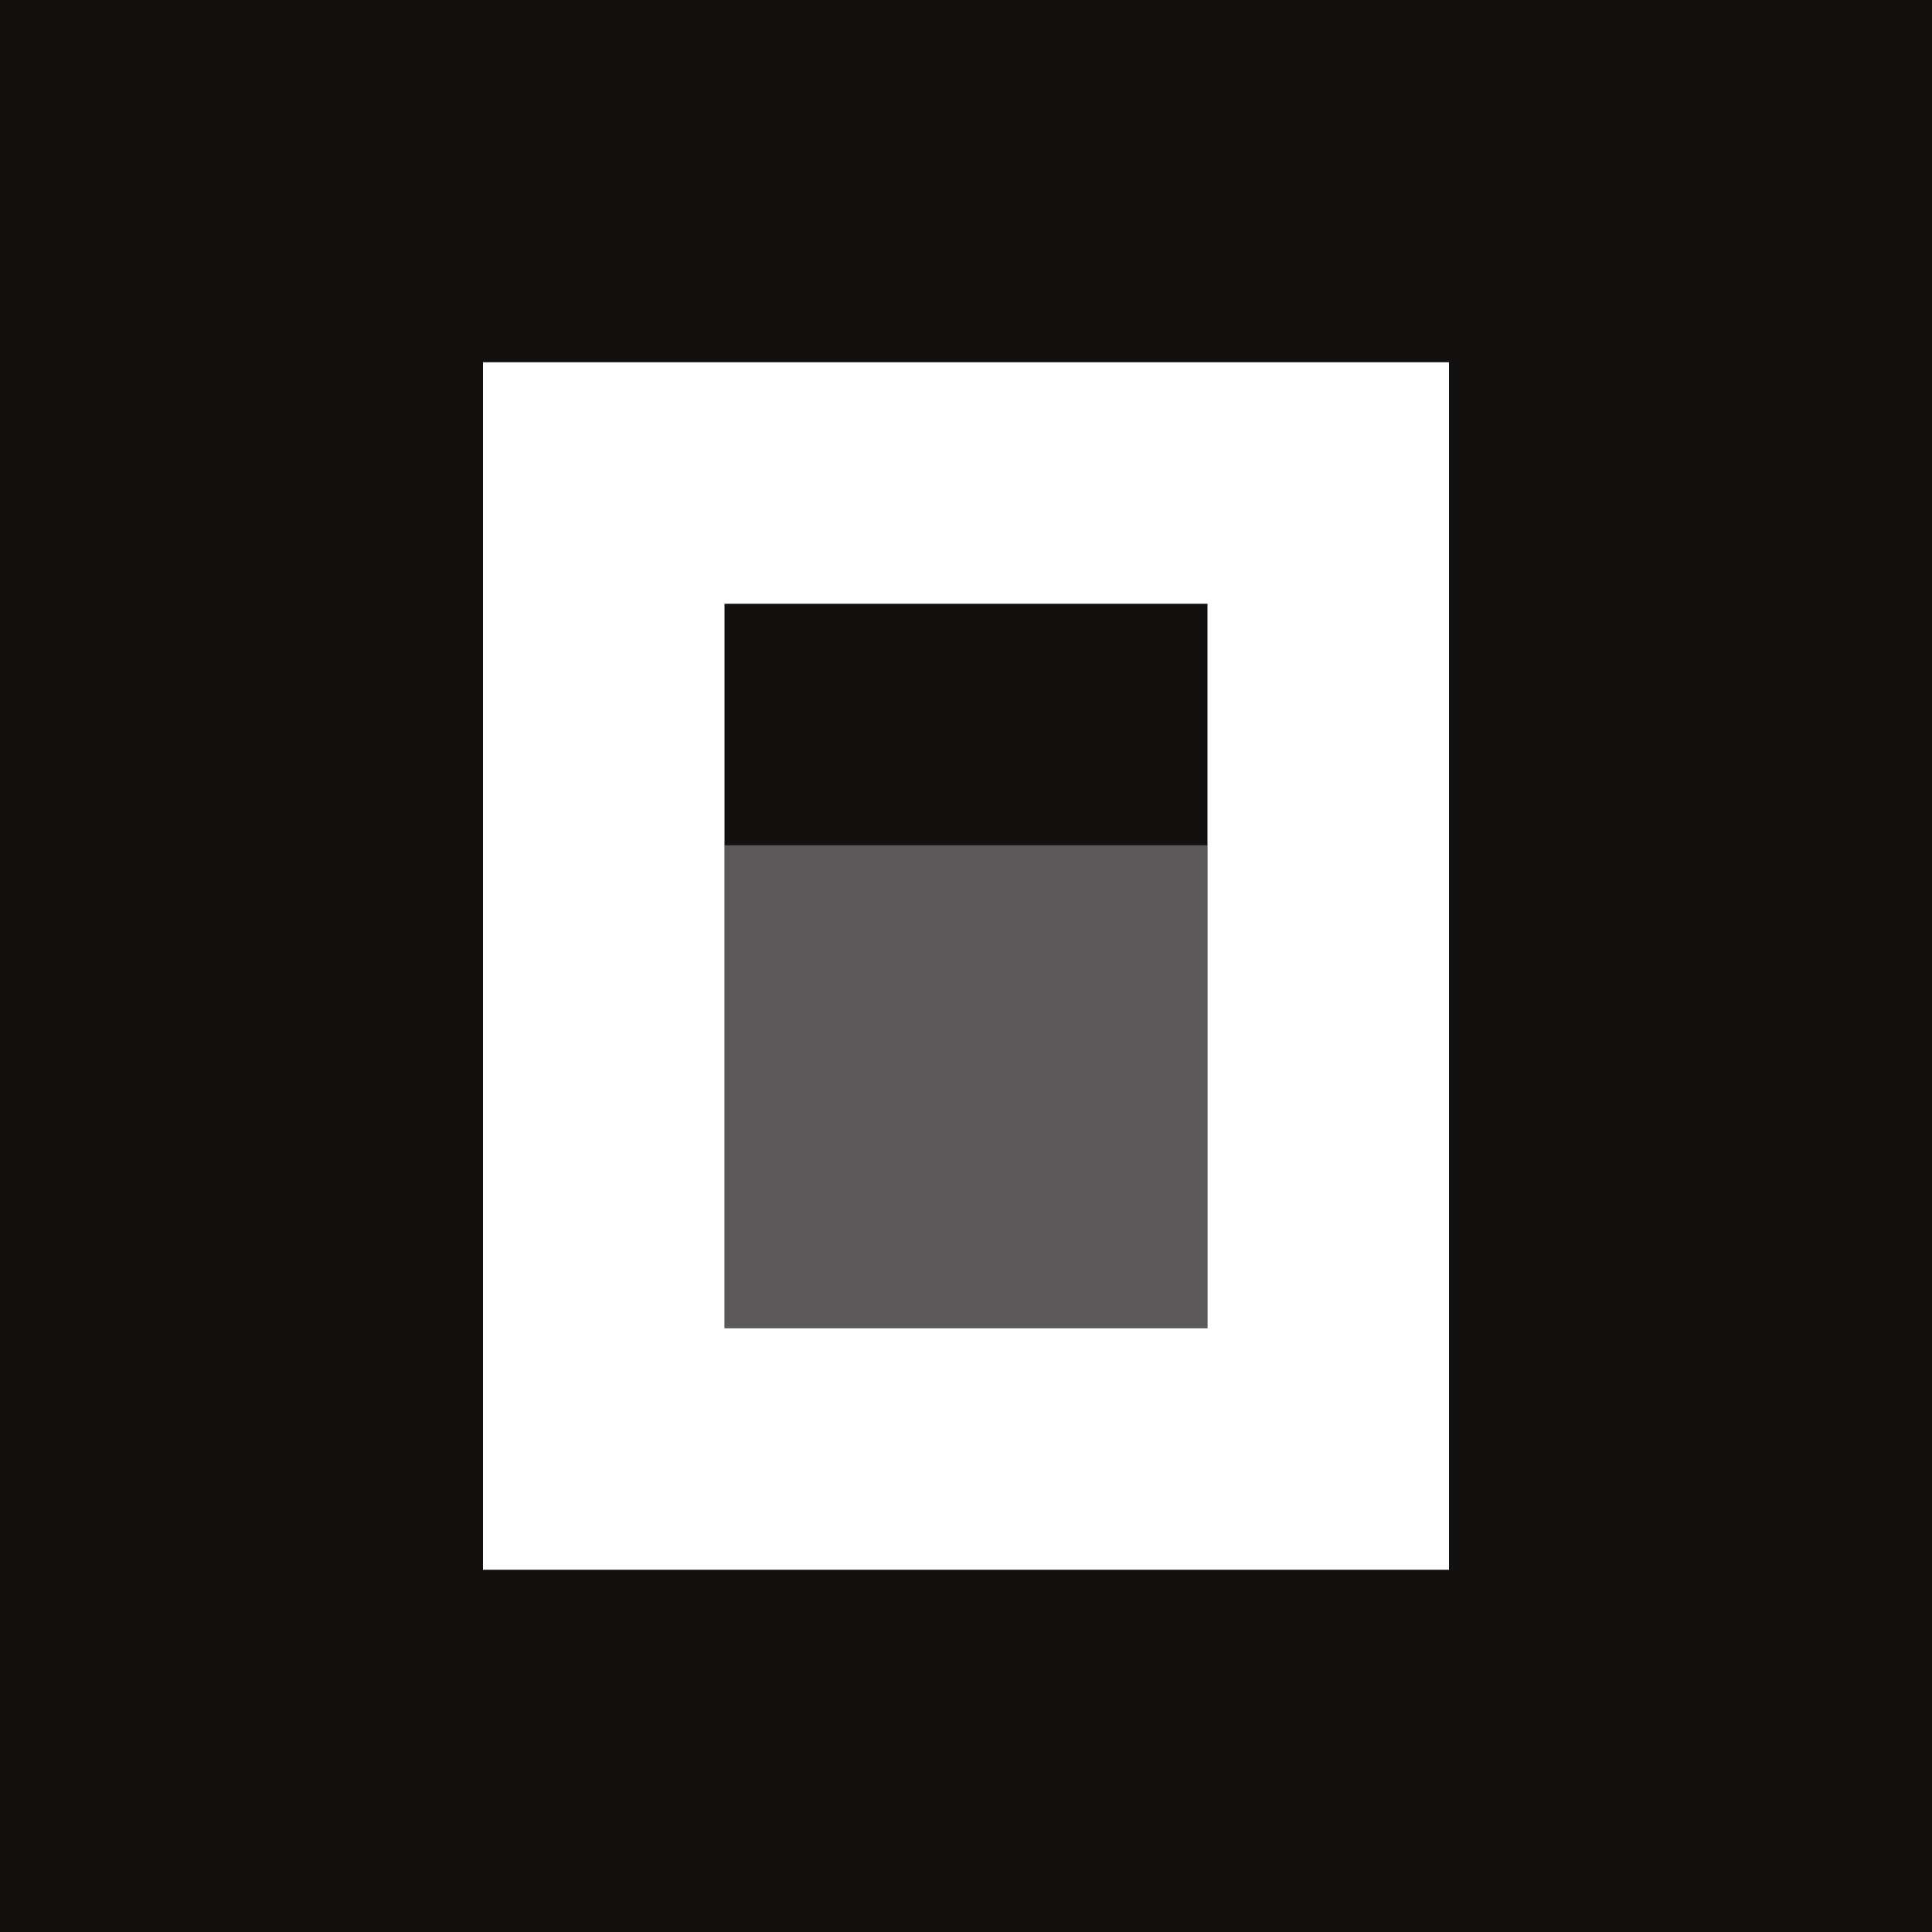
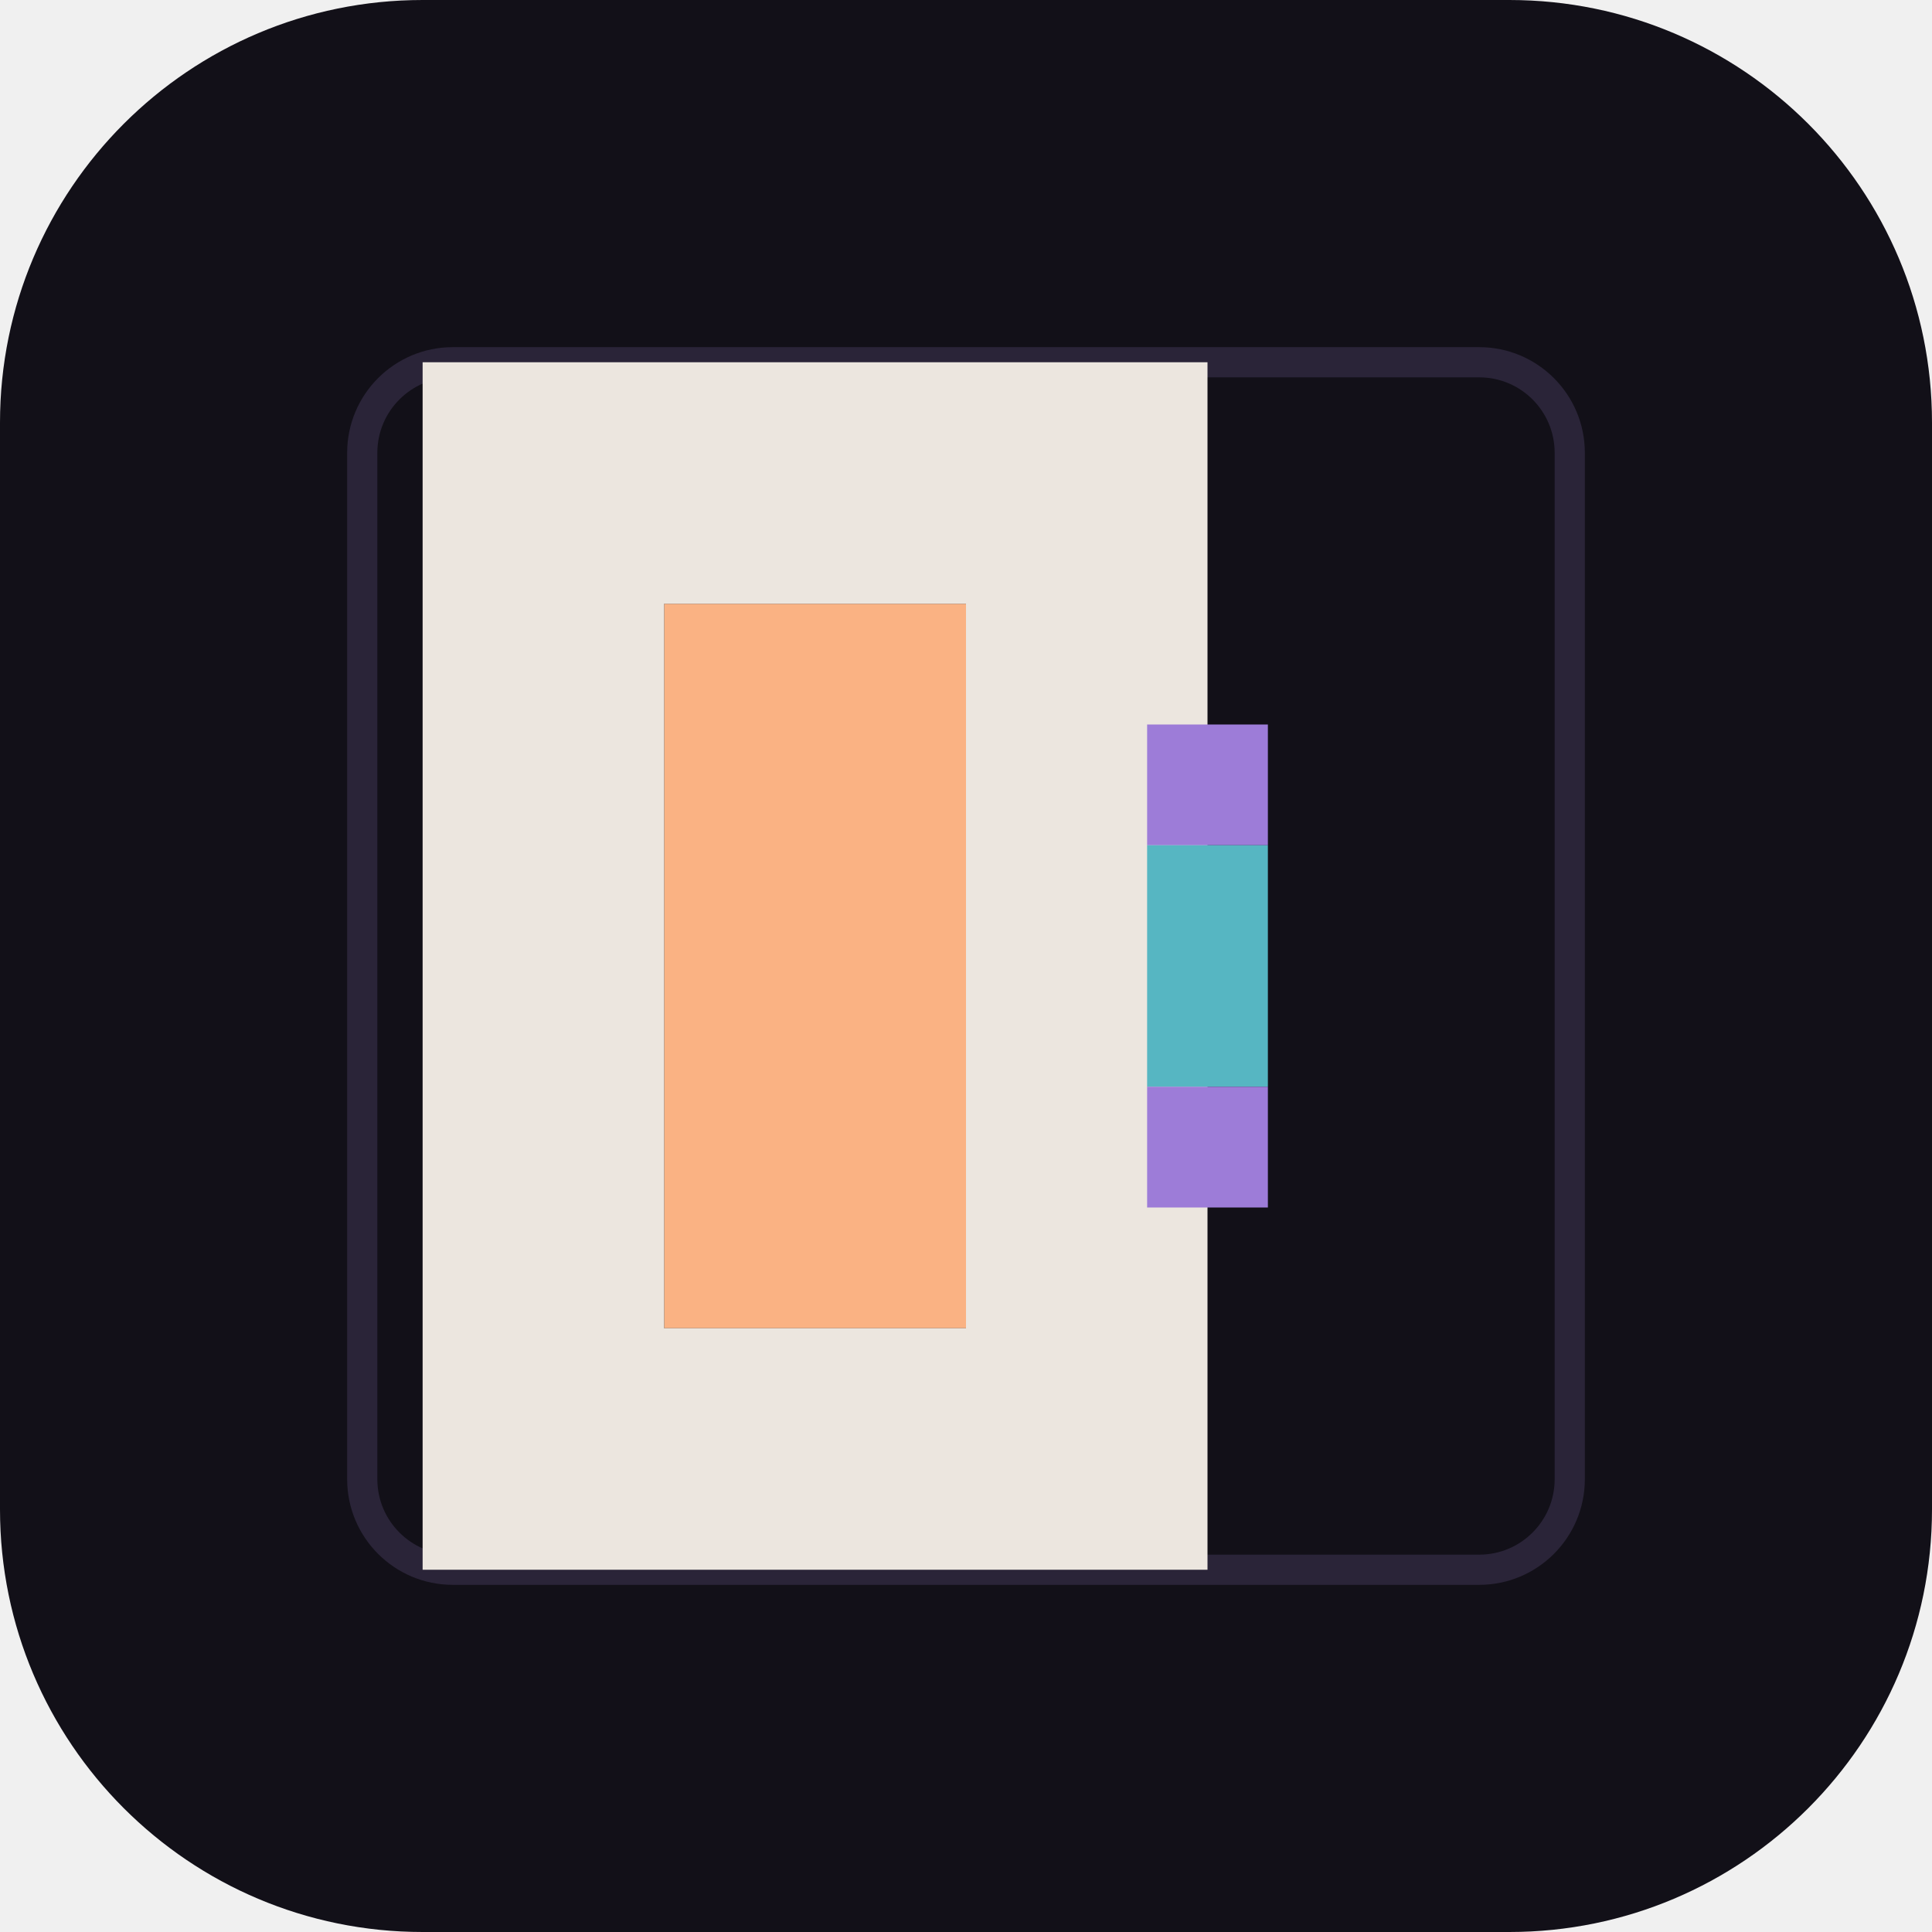
- <svg xmlns="http://www.w3.org/2000/svg" version="1.1" width="512" height="512">
-   <svg width="512" height="512" viewBox="0 0 512 512" fill="none">
-     <rect width="512" height="512" fill="#131010" />
-     <path d="M320 224V352H192V224H320Z" fill="#5A5858" />
-     <path fill-rule="evenodd" clip-rule="evenodd" d="M384 416H128V96H384V416ZM320 160H192V352H320V160Z" fill="white" />
-   </svg>
-   <style>@media (prefers-color-scheme: light) { :root { filter: none; } }
- @media (prefers-color-scheme: dark) { :root { filter: none; } }
- </style>
+ <svg xmlns="http://www.w3.org/2000/svg" width="512" height="512" viewBox="0 0 512 512" fill="none">
+   <rect width="512" height="512" rx="112" fill="#121018" />
+   <rect x="96" y="96" width="320" height="320" rx="24" stroke="#2a2438" stroke-width="8" />
+   <path d="M176 352V160H256V352H176Z" fill="#fab283" />
+   <path d="M256 160H176V352H256V160ZM320 416H112V96H320V416Z" fill="#ece6df" />
+   <path d="M336 192H304V224H336V192Z" fill="#9d7cd8" />
+   <path d="M336 224H304V288H336V224Z" fill="#56b6c2" />
+   <path d="M336 288H304V320H336V288Z" fill="#9d7cd8" />
</svg>
